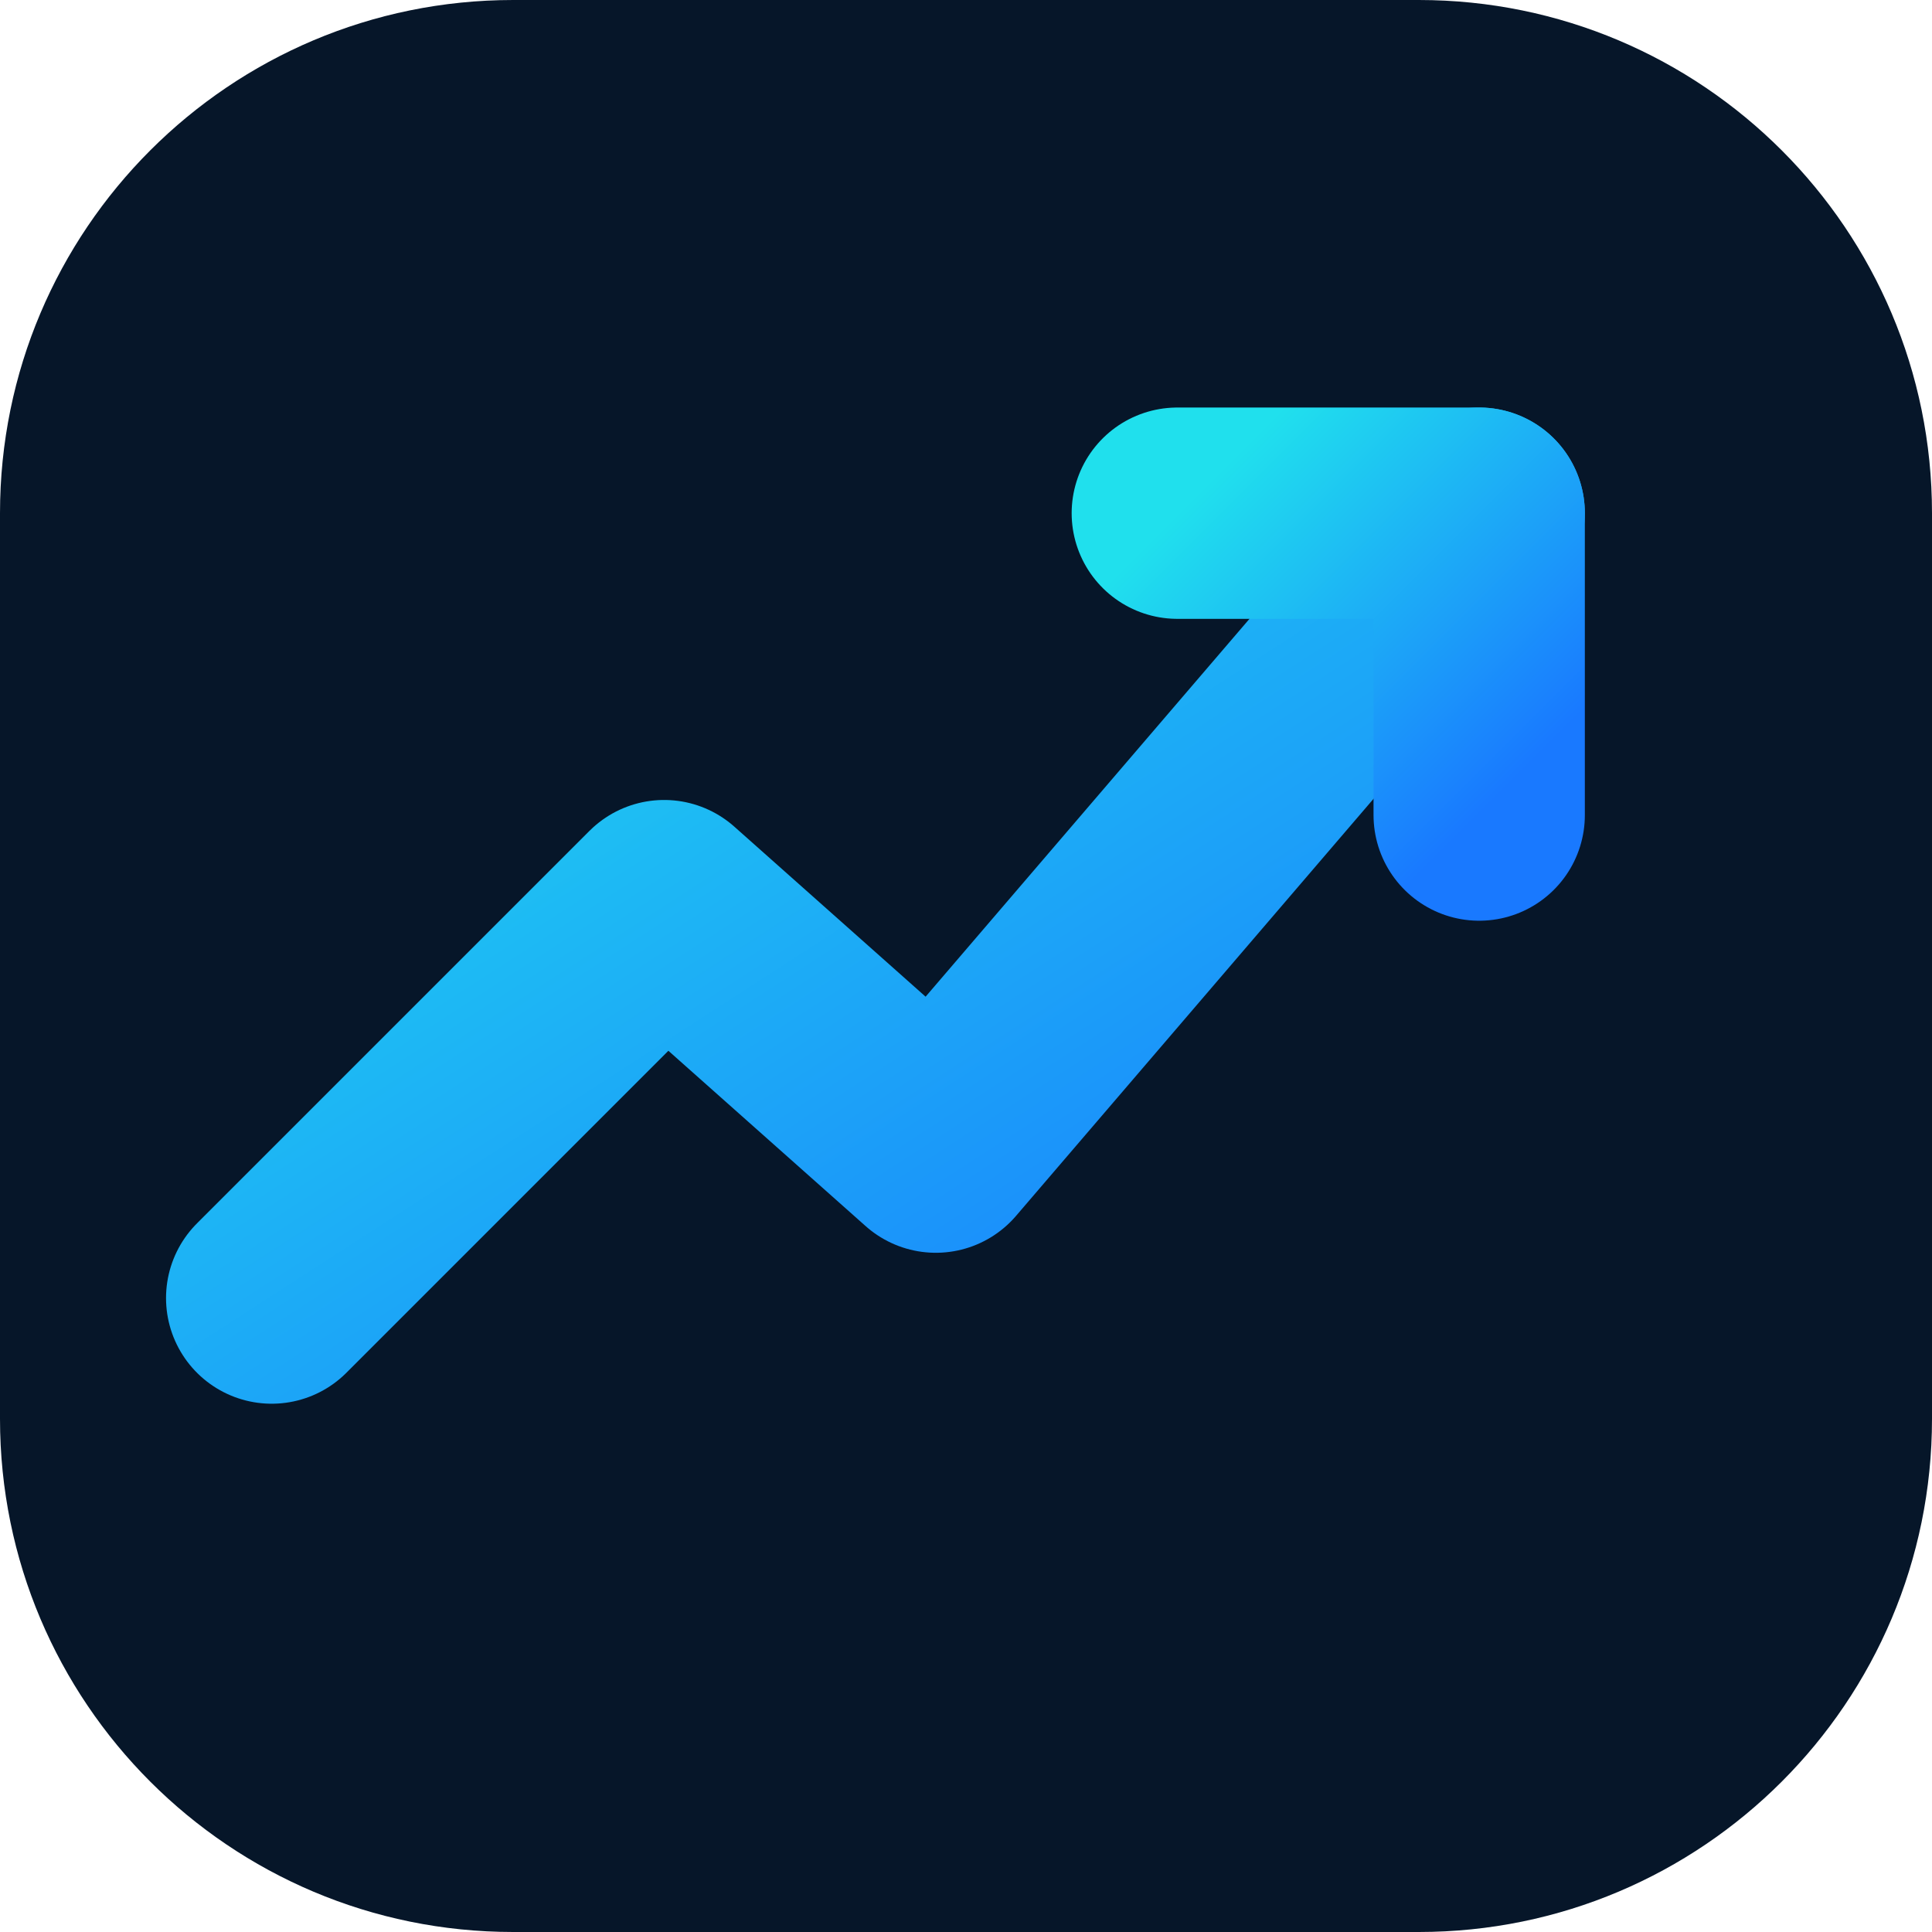
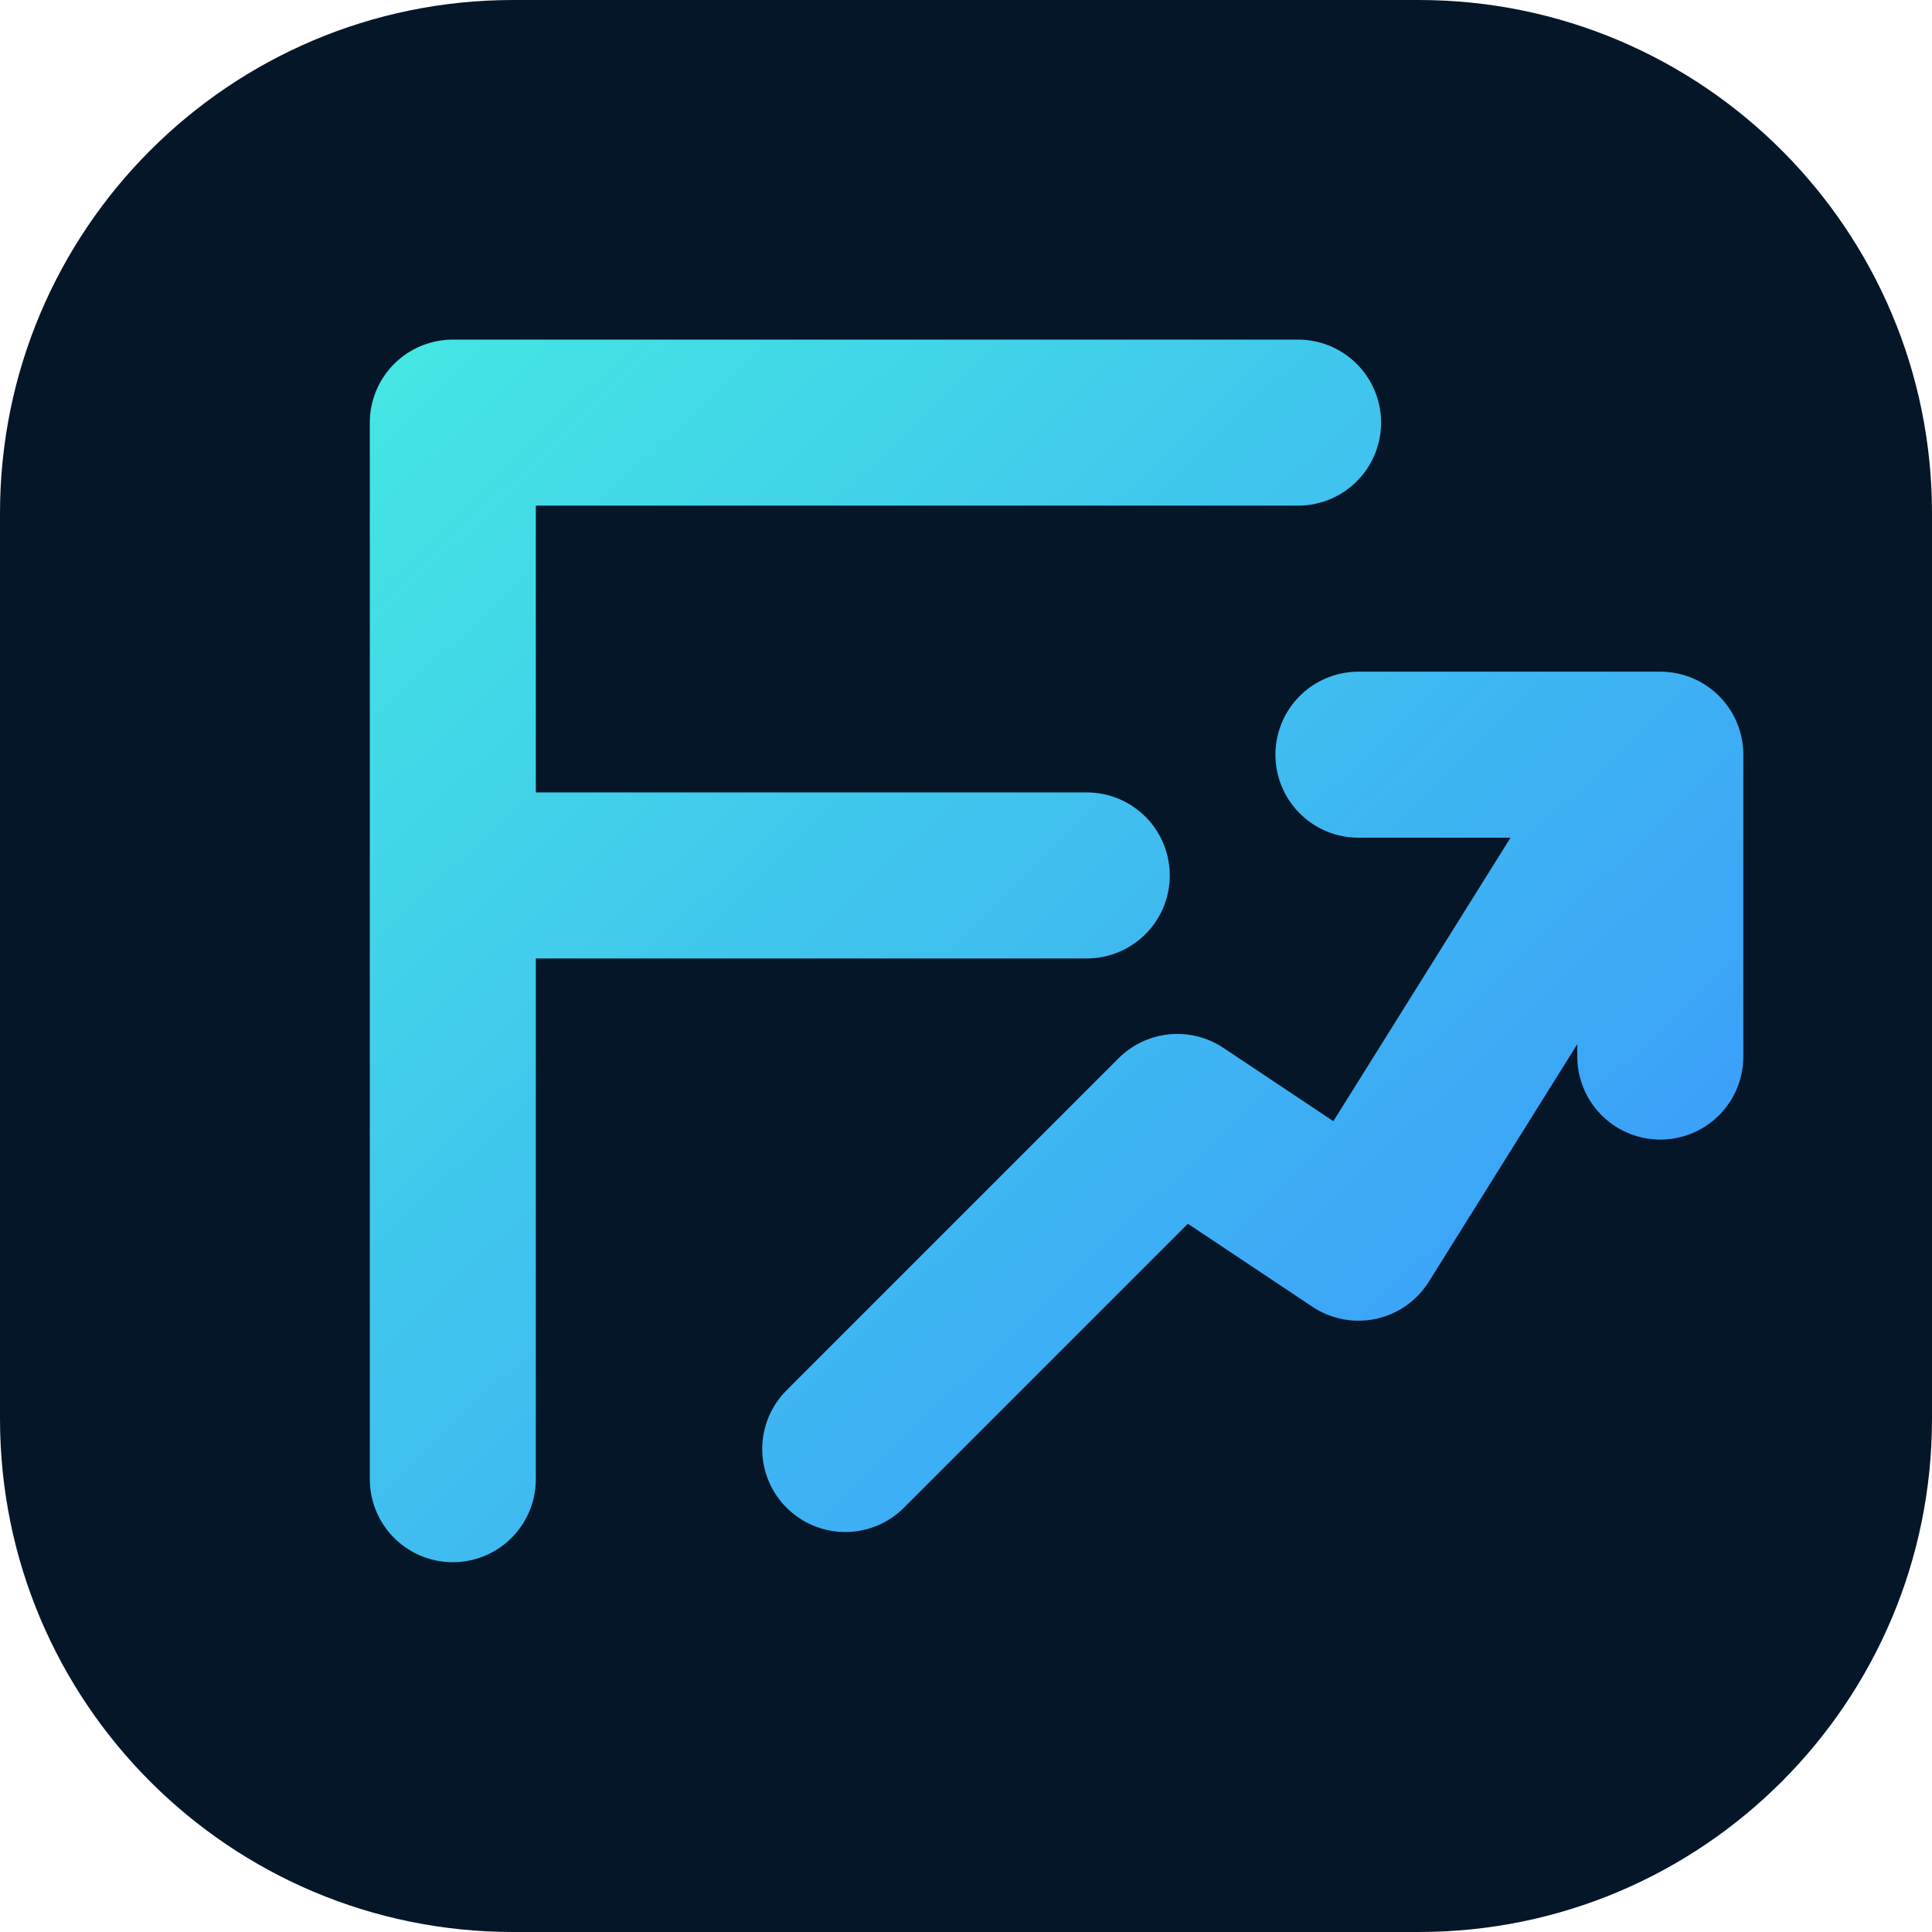
<svg xmlns="http://www.w3.org/2000/svg" viewBox="0 0 64 64">
  <defs>
-     <linearGradient id="g" x1="0" y1="0" x2="1" y2="1">
-       <stop stop-color="#20e0ed" />
-       <stop offset="1" stop-color="#1979ff" />
+     <linearGradient id="fynorix" x1="8" y1="7" x2="57" y2="58" gradientUnits="userSpaceOnUse">
+       <stop stop-color="#45F0E0" />
+       <stop offset="1" stop-color="#398BFF" />
    </linearGradient>
  </defs>
  <rect width="64" height="64" rx="17" fill="#061629" />
-   <path d="M9 43 22 30l9 8L49 17" fill="none" stroke="url(#g)" stroke-width="7" stroke-linecap="round" stroke-linejoin="round" />
-   <path d="M39 17h10v10" fill="none" stroke="url(#g)" stroke-width="7" stroke-linecap="round" stroke-linejoin="round" />
+   <path d="M15 49V14H43M15 29H36" fill="none" stroke="url(#fynorix)" stroke-width="5.5" stroke-linecap="round" stroke-linejoin="round" />
+   <path d="M28 48L39 37L45 41L55 25M45 25H55V35" fill="none" stroke="url(#fynorix)" stroke-width="5.5" stroke-linecap="round" stroke-linejoin="round" />
</svg>
